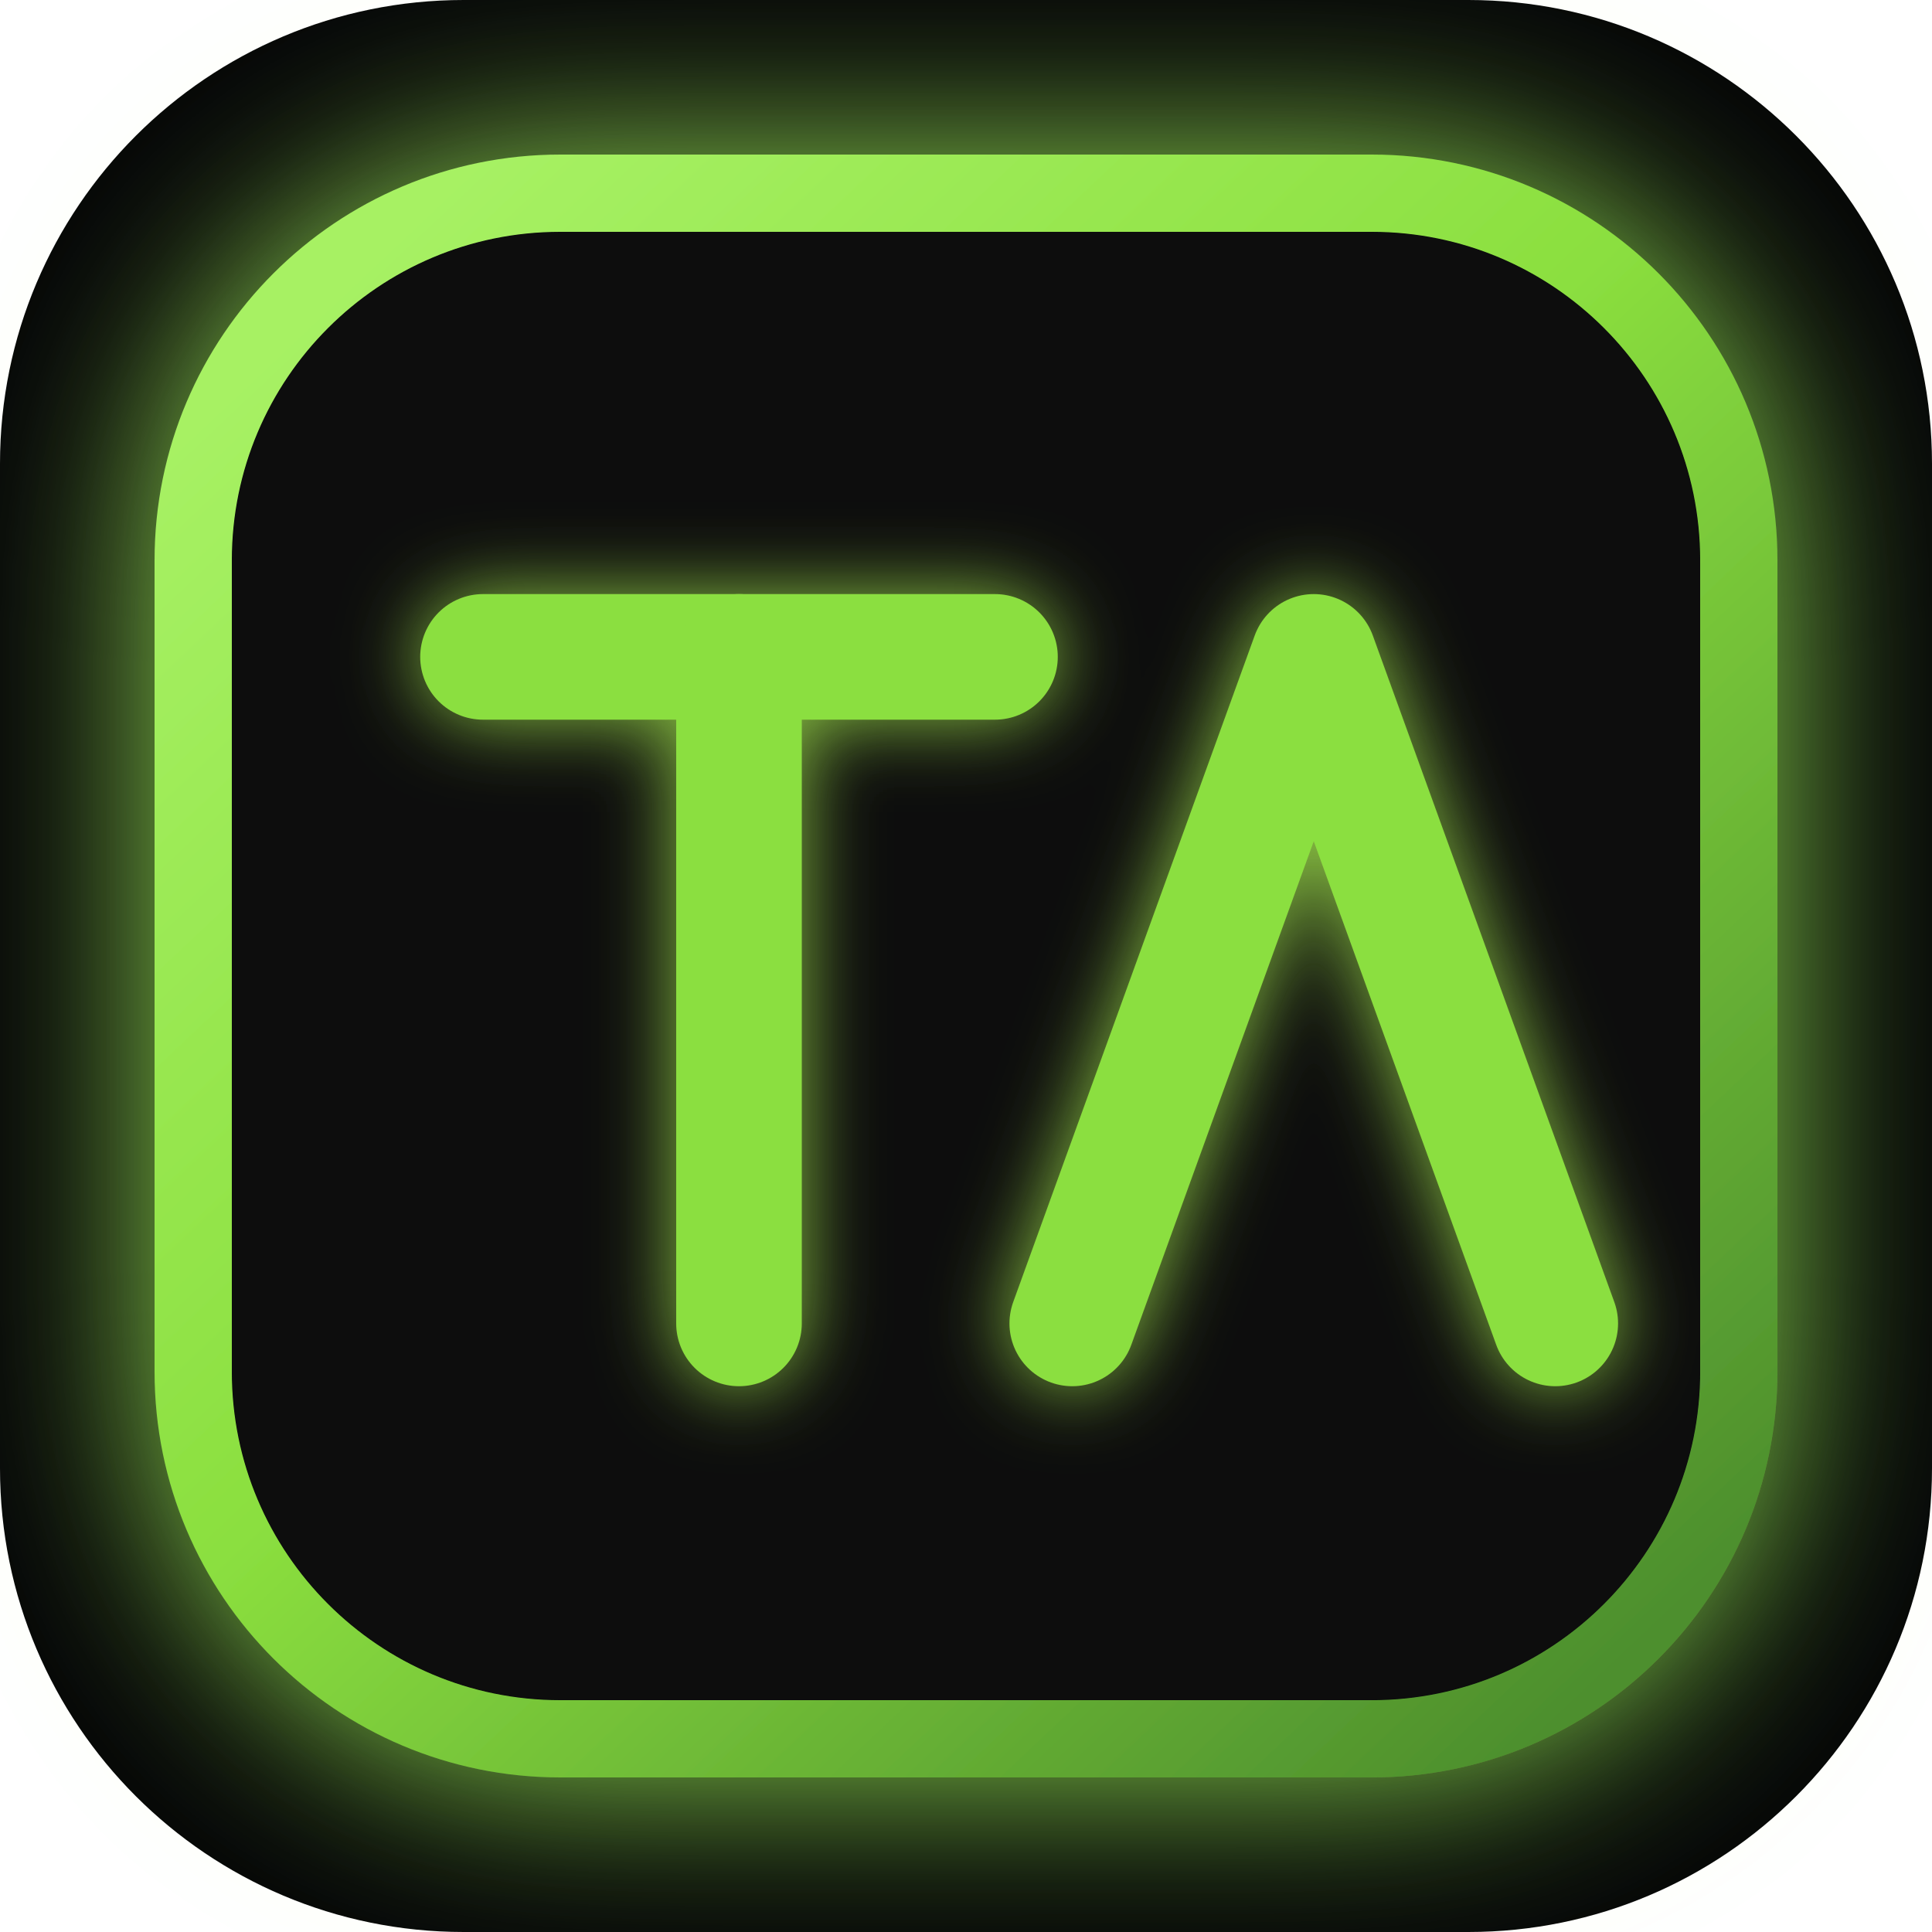
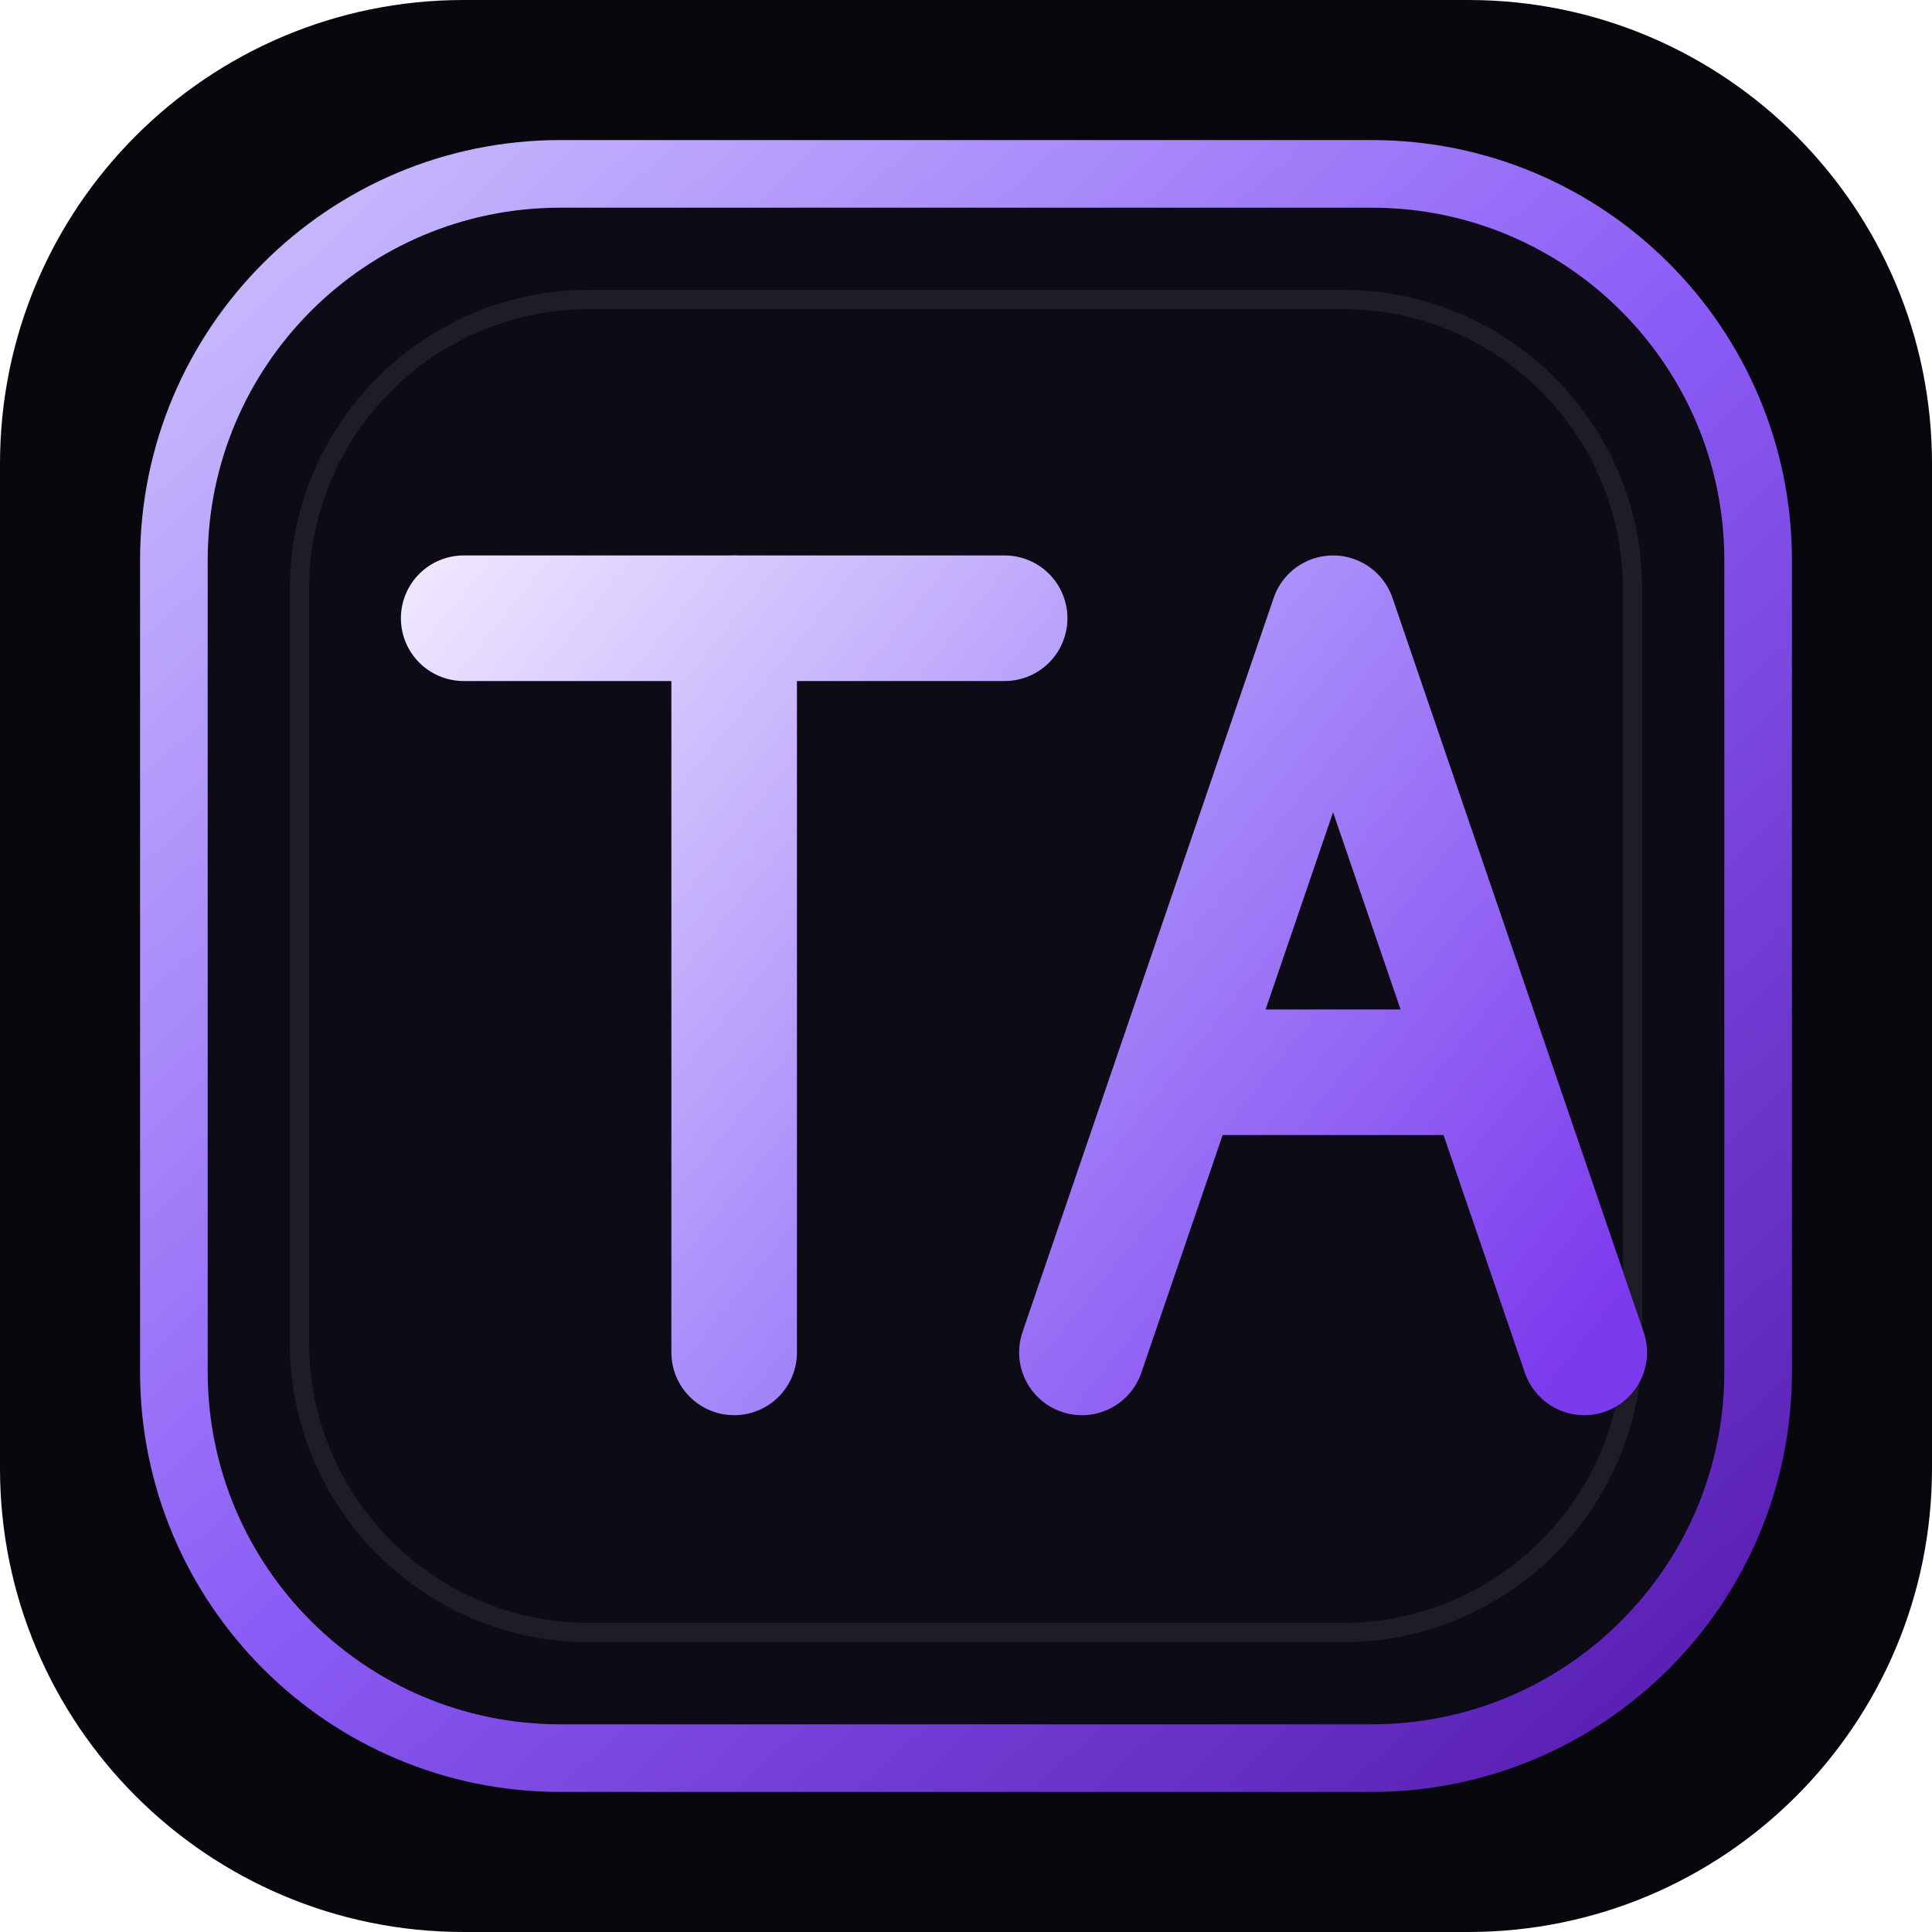
<svg xmlns="http://www.w3.org/2000/svg" width="200" height="200" viewBox="0 0 200 200" role="img" aria-labelledby="title desc">
  <defs>
-     <linearGradient id="stroke" x1="34" y1="30" x2="168" y2="172" gradientUnits="userSpaceOnUse">
-       <stop offset="0" stop-color="#A7F164" />
-       <stop offset="0.45" stop-color="#8BDF3F" />
-       <stop offset="1" stop-color="#4D8F2D" />
+     <linearGradient id="frame" x1="32" y1="26" x2="170" y2="174" gradientUnits="userSpaceOnUse">
+       <stop offset="0" stop-color="#C4B5FD" />
+       <stop offset="0.5" stop-color="#8B5CF6" />
+       <stop offset="1" stop-color="#5B21B6" />
    </linearGradient>
-     <filter id="outerGlow" x="-70%" y="-70%" width="240%" height="240%">
-       <feGaussianBlur stdDeviation="10" result="blur" />
-       <feColorMatrix in="blur" type="matrix" values="0.22 0 0 0 0.36                 0 0.72 0 0 0.86                 0 0 0.22 0 0.10                 0 0 0 0.85 0" result="glow" />
-       <feMerge>
-         <feMergeNode in="glow" />
-         <feMergeNode in="SourceGraphic" />
-       </feMerge>
-     </filter>
-     <filter id="letterGlow" x="-50%" y="-50%" width="200%" height="200%">
-       <feGaussianBlur stdDeviation="4" result="blur" />
-       <feColorMatrix in="blur" type="matrix" values="0.22 0 0 0 0.40                 0 0.78 0 0 0.88                 0 0 0.18 0 0.08                 0 0 0 0.75 0" result="greenBlur" />
-       <feMerge>
-         <feMergeNode in="greenBlur" />
-         <feMergeNode in="SourceGraphic" />
-       </feMerge>
-     </filter>
+     <linearGradient id="letters" x1="48" y1="54" x2="160" y2="144" gradientUnits="userSpaceOnUse">
+       <stop offset="0" stop-color="#EEE7FF" />
+       <stop offset="0.52" stop-color="#A78BFA" />
+       <stop offset="1" stop-color="#7C3AED" />
+     </linearGradient>
  </defs>
-   <rect width="200" height="200" rx="48" fill="#050607" />
-   <rect x="20" y="20" width="160" height="160" rx="38" fill="#07080A" stroke="url(#stroke)" stroke-width="8" filter="url(#outerGlow)" />
-   <g fill="none" stroke="#8BDF3F" stroke-width="13" stroke-linecap="round" stroke-linejoin="round" filter="url(#letterGlow)">
-     <path d="M50 68 L103 68" />
-     <path d="M76.5 68 L76.5 137" />
-     <path d="M111 137 L136 68 L161 137" />
+   <rect width="200" height="200" rx="48" fill="#08070D" />
+   <rect x="18" y="18" width="164" height="164" rx="40" fill="#0D0B15" stroke="url(#frame)" stroke-width="7" />
+   <rect x="31" y="31" width="138" height="138" rx="30" fill="none" stroke="#E8E1FF" stroke-opacity="0.08" stroke-width="2" />
+   <g fill="none" stroke="url(#letters)" stroke-width="13" stroke-linecap="round" stroke-linejoin="round">
+     <path d="M48 64H104" />
+     <path d="M76 64V140" />
+     <path d="M112 140L138 64L164 140" />
+     <path d="M123 111H153" />
  </g>
</svg>
